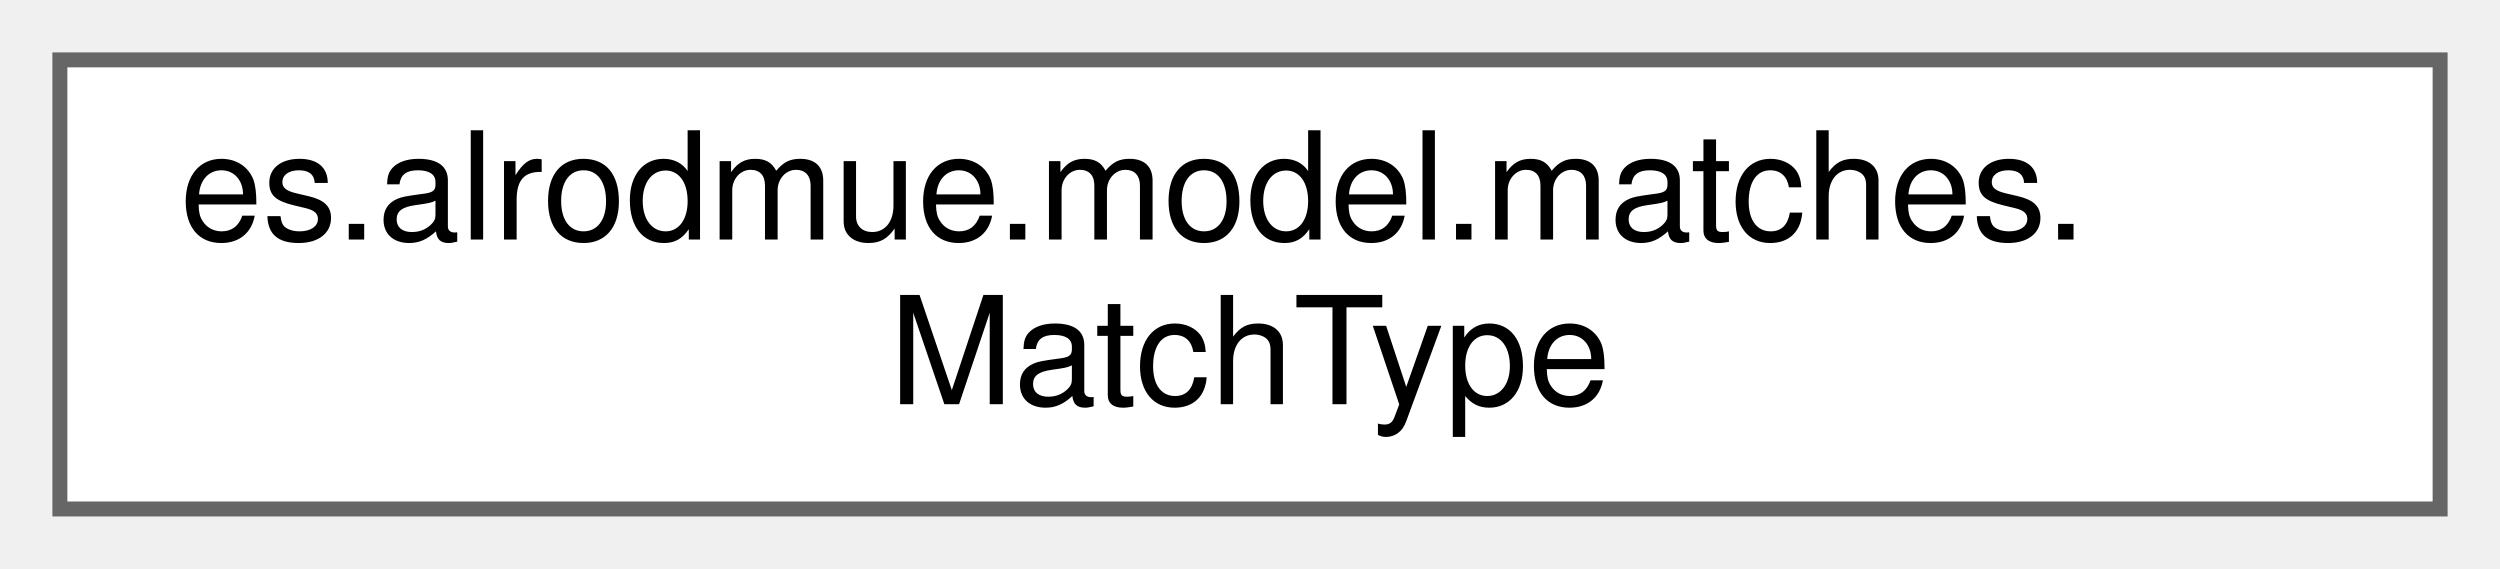
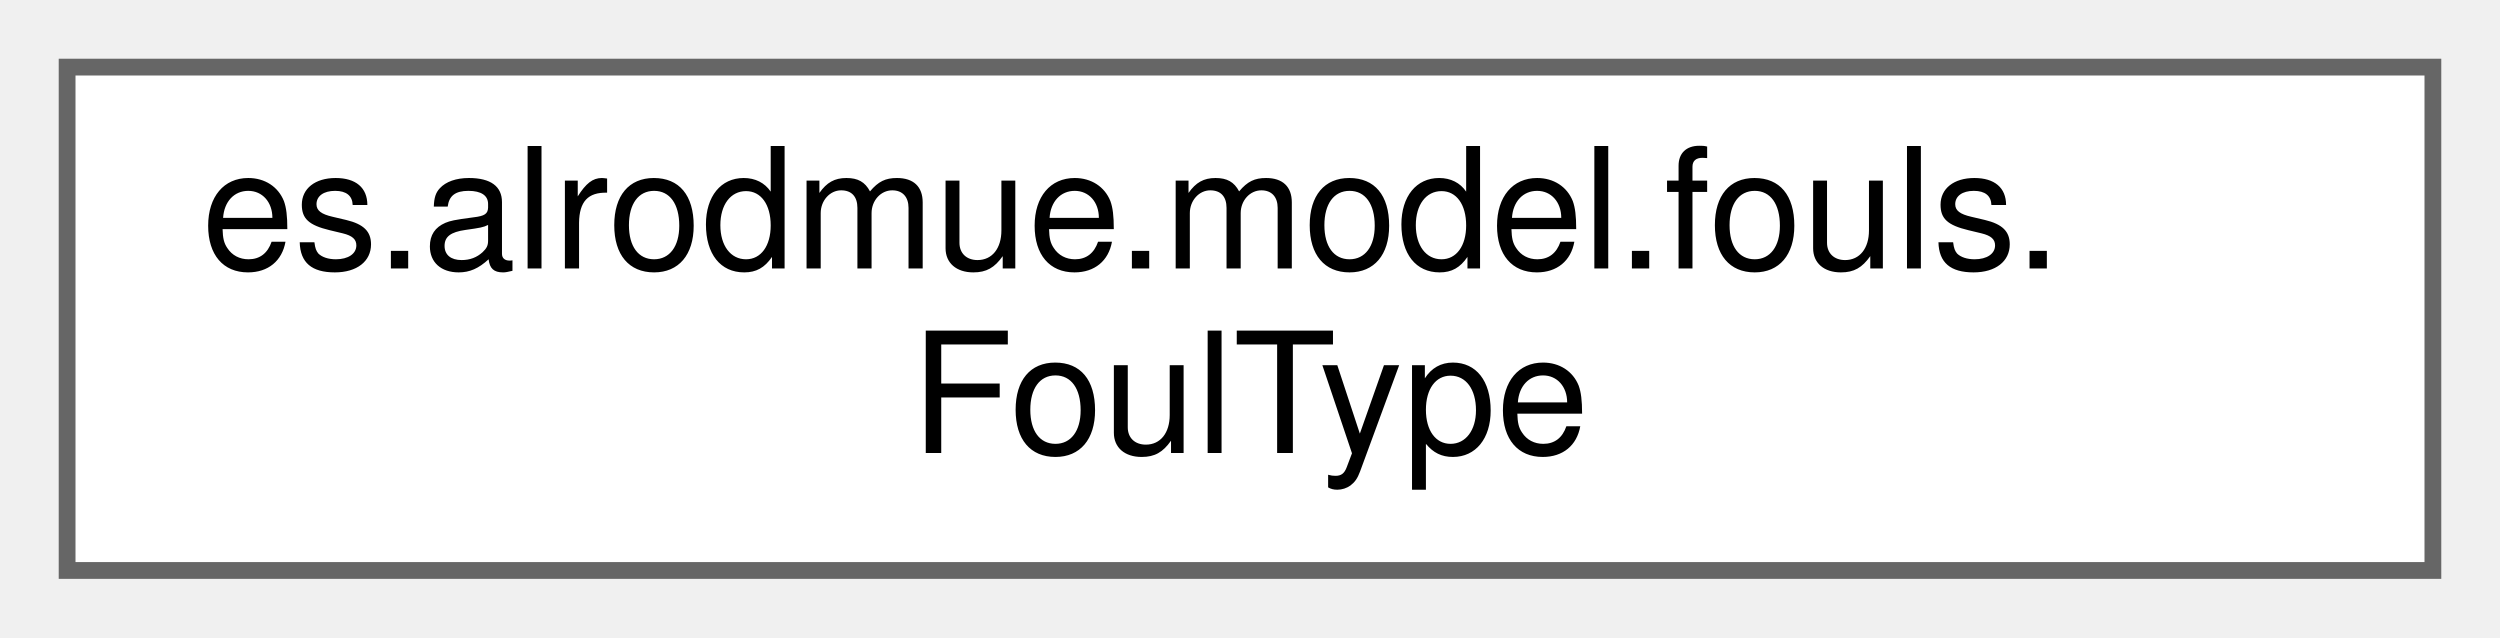
- <svg xmlns="http://www.w3.org/2000/svg" xmlns:xlink="http://www.w3.org/1999/xlink" width="167pt" height="38pt" viewBox="0.00 0.00 167.00 38.00">
+ <svg xmlns="http://www.w3.org/2000/svg" xmlns:xlink="http://www.w3.org/1999/xlink" width="149pt" height="38pt" viewBox="0.00 0.00 149.00 38.00">
  <g id="graph0" class="graph" transform="scale(1 1) rotate(0) translate(4 34)">
    <g id="Node000000" class="node">
      <g id="a_Node000000">
-         <a xlink:href="enumes_1_1alrodmue_1_1model_1_1matches_1_1MatchType.xhtml" target="_top" xlink:title=" ">
-           <polygon fill="white" stroke="#666666" points="159,-30 0,-30 0,0 159,0 159,-30" />
-           <text text-anchor="start" x="8" y="-18" font-family="Helvetica,sans-Serif" font-size="10.00">es.alrodmue.model.matches.</text>
-           <text text-anchor="middle" x="79.5" y="-7" font-family="Helvetica,sans-Serif" font-size="10.00">MatchType</text>
+         <a xlink:href="enumes_1_1alrodmue_1_1model_1_1fouls_1_1FoulType.xhtml" target="_top" xlink:title=" ">
+           <polygon fill="white" stroke="#666666" points="141,-30 0,-30 0,0 141,0 141,-30" />
+           <text text-anchor="start" x="8" y="-18" font-family="Helvetica,sans-Serif" font-size="10.00">es.alrodmue.model.fouls.</text>
+           <text text-anchor="middle" x="70.5" y="-7" font-family="Helvetica,sans-Serif" font-size="10.00">FoulType</text>
        </a>
      </g>
    </g>
  </g>
</svg>
